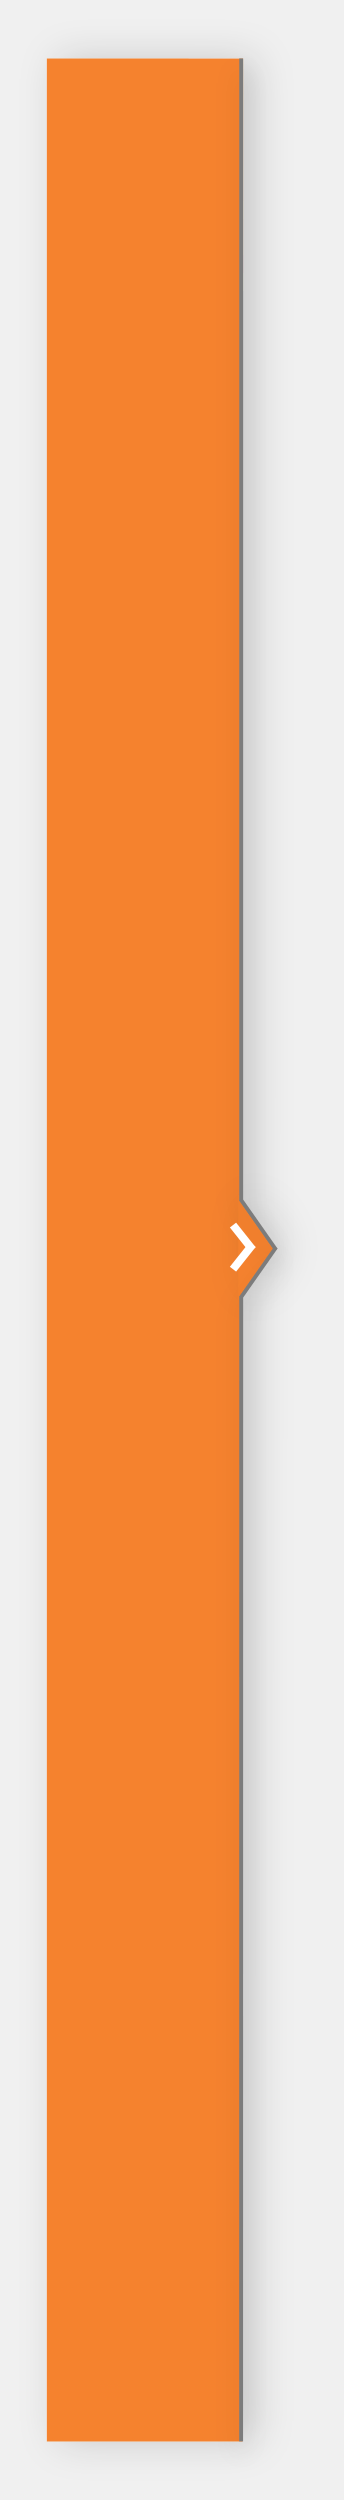
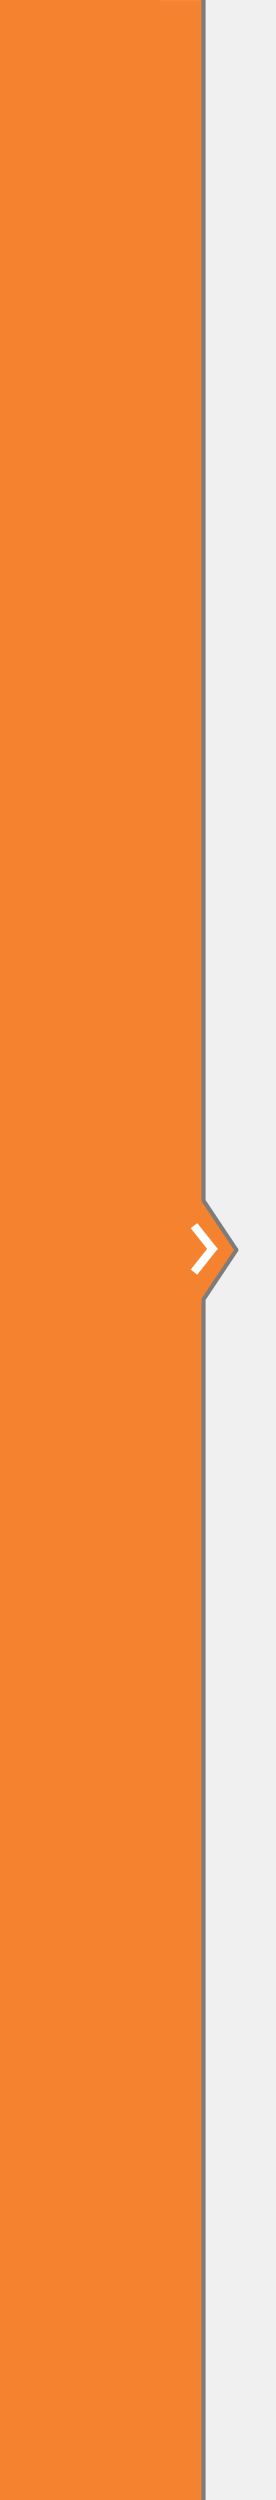
- <svg xmlns="http://www.w3.org/2000/svg" width="88.135" height="640.529" viewBox="0 0 88.135 640.529">
-   <defs>
-     <style>
-       .cls-1 {
-         fill: #f5822f;
-       }
- 
-       .cls-2 {
-         fill: none;
-         stroke: #7c7c7c;
-         stroke-linecap: square;
-       }
- 
-       .cls-3 {
-         fill: #fff;
-       }
- 
-       .cls-4 {
-         filter: url(#Path_1331);
-       }
- 
-       .cls-5 {
-         filter: url(#Path_1330);
-       }
- 
-       .cls-6 {
-         filter: url(#Path_1332);
-       }
- 
-       .cls-7 {
-         filter: url(#Path_1036);
-       }
-     </style>
-     <filter id="Path_1036" x="0" y="0" width="80.268" height="640.529" filterUnits="userSpaceOnUse">
-       <feOffset dx="3" input="SourceAlpha" />
-       <feGaussianBlur stdDeviation="5" result="blur" />
-       <feFlood flood-opacity="0.161" />
-       <feComposite operator="in" in2="blur" />
-       <feComposite in="SourceGraphic" />
-     </filter>
-     <filter id="Path_1332" x="49.153" y="291.181" width="38.982" height="56.696" filterUnits="userSpaceOnUse">
-       <feOffset dx="3" input="SourceAlpha" />
-       <feGaussianBlur stdDeviation="5" result="blur-2" />
-       <feFlood flood-opacity="0.161" />
-       <feComposite operator="in" in2="blur-2" />
-       <feComposite in="SourceGraphic" />
-     </filter>
-     <filter id="Path_1330" x="52.302" y="8.989" width="27.807" height="323.484" filterUnits="userSpaceOnUse">
-       <feOffset dy="3" input="SourceAlpha" />
-       <feGaussianBlur stdDeviation="3" result="blur-3" />
-       <feFlood flood-opacity="0.161" />
-       <feComposite operator="in" in2="blur-3" />
-       <feComposite in="SourceGraphic" />
-     </filter>
-     <filter id="Path_1331" x="52.275" y="313.332" width="27.833" height="324.192" filterUnits="userSpaceOnUse">
-       <feOffset dy="3" input="SourceAlpha" />
-       <feGaussianBlur stdDeviation="3" result="blur-4" />
-       <feFlood flood-opacity="0.161" />
-       <feComposite operator="in" in2="blur-4" />
-       <feComposite in="SourceGraphic" />
-     </filter>
-   </defs>
-   <g id="Group_1682" data-name="Group 1682" transform="translate(4736.5 1827.029)">
-     <g class="cls-7" transform="matrix(1, 0, 0, 1, -4736.5, -1827.03)">
-       <path id="Path_1036-2" data-name="Path 1036" class="cls-1" d="M2.478-.133,613,0V50.136H2.471Z" transform="translate(62.14 12.53) rotate(90)" />
+ <svg xmlns="http://www.w3.org/2000/svg" version="1.1" x="0px" y="0px" viewBox="0 0 67 608" style="enable-background:new 0 0 67 608;" xml:space="preserve">
+   <style type="text/css">
+ 	.st0{fill:#F5822F;}
+ 	.st1{fill:none;stroke:#7C7C7C;}
+ 	.st2{fill:none;stroke:#7C7C7C;stroke-linecap:round;}
+ 	.st3{fill:#FFFFFF;}
+ </style>
+   <g id="圖層_4">
+     <polygon class="st0" points="57.61,304.11 49.69,292 49.75,0.01 0,0 0,608 49.62,608 49.68,315.56  " />
+   </g>
+   <g id="圖層_2">
+     <g>
+       <polyline class="st1" points="49.5,0 49.5,292 57.5,304   " />
+       <polyline class="st2" points="49.5,608 49.5,316 57.5,304   " />
    </g>
-     <g class="cls-6" transform="matrix(1, 0, 0, 1, -4736.5, -1827.03)">
-       <path id="Path_1332-2" data-name="Path 1332" class="cls-1" d="M13.727-.135,26.7,8.847H0Z" transform="translate(70 306.18) rotate(90)" />
-     </g>
-     <g id="Group_1675" data-name="Group 1675" transform="translate(1325 -238)">
-       <g class="cls-5" transform="matrix(1, 0, 0, 1, -6061.5, -1589.03)">
-         <path id="Path_1330-2" data-name="Path 1330" class="cls-2" d="M-5940.7-1574.215V-1282.2l8.609,12.275" transform="translate(6002.5 1589.7)" />
-       </g>
-       <g class="cls-4" transform="matrix(1, 0, 0, 1, -6061.5, -1589.03)">
-         <path id="Path_1331-2" data-name="Path 1331" class="cls-2" d="M-5940.725-1269.68l.027-292.72,8.609-12.275" transform="translate(6002.5 1894.7)" />
-       </g>
-     </g>
-     <g id="Group_1676" data-name="Group 1676" transform="translate(1326.645 -236)">
-       <path id="Path_1333" data-name="Path 1333" class="cls-3" d="M0,0,2.019.015l.059,8.046L.059,8.046Z" transform="matrix(0.788, -0.616, 0.616, 0.788, -6004.25, -1276.536)" />
-       <path id="Path_1334" data-name="Path 1334" class="cls-3" d="M.938.341,2.957.327,2.9,8.373.878,8.388Z" transform="matrix(0.788, 0.616, -0.616, 0.788, -5999.778, -1273.614)" />
+   </g>
+   <g id="圖層_3">
+     <g id="Group_1676" transform="translate(1326.645 -236)">
+       <path id="Path_1333" class="st3" d="M-1280.27,534.69l1.6-1.23l5,6.3l-1.6,1.23L-1280.27,534.69z" />
+       <path id="Path_1334" class="st3" d="M-1275.27,538.46l1.6,1.23l-5,6.31l-1.6-1.23L-1275.27,538.46z" />
    </g>
  </g>
</svg>
